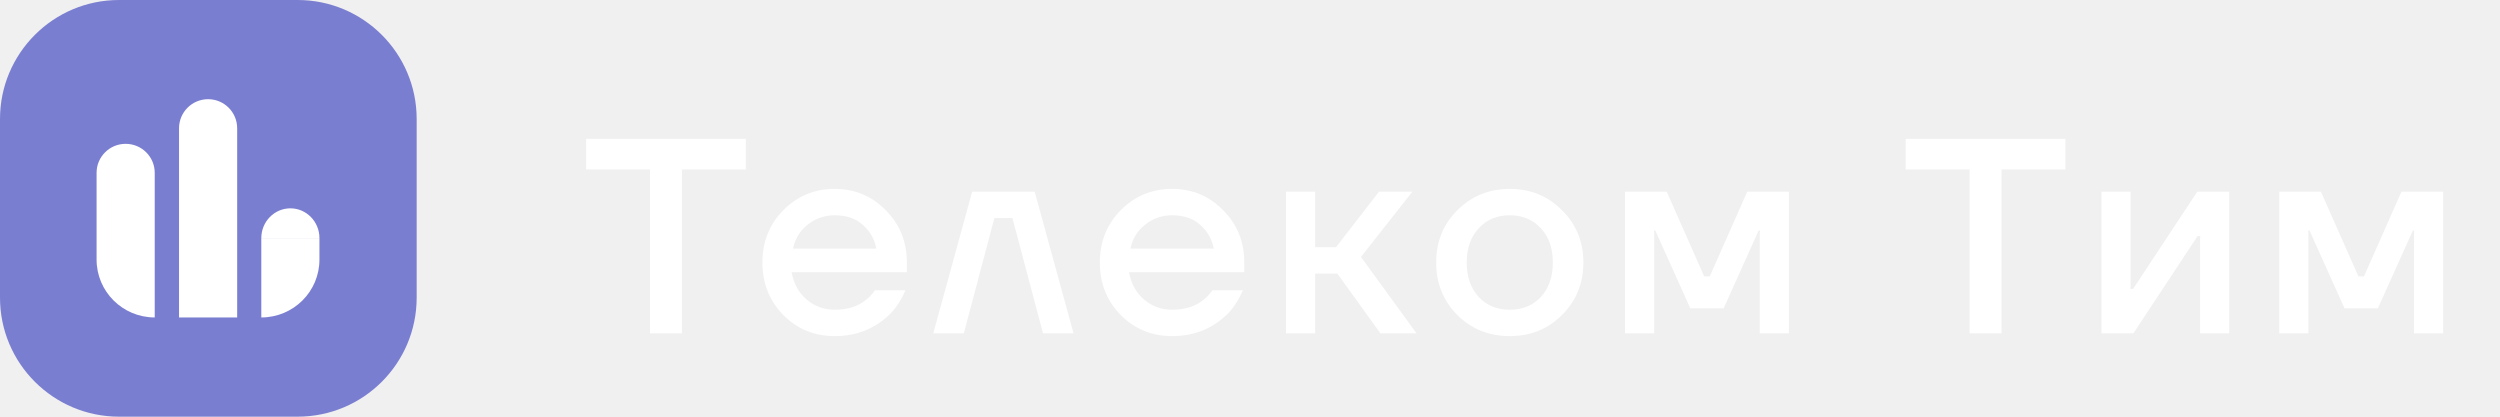
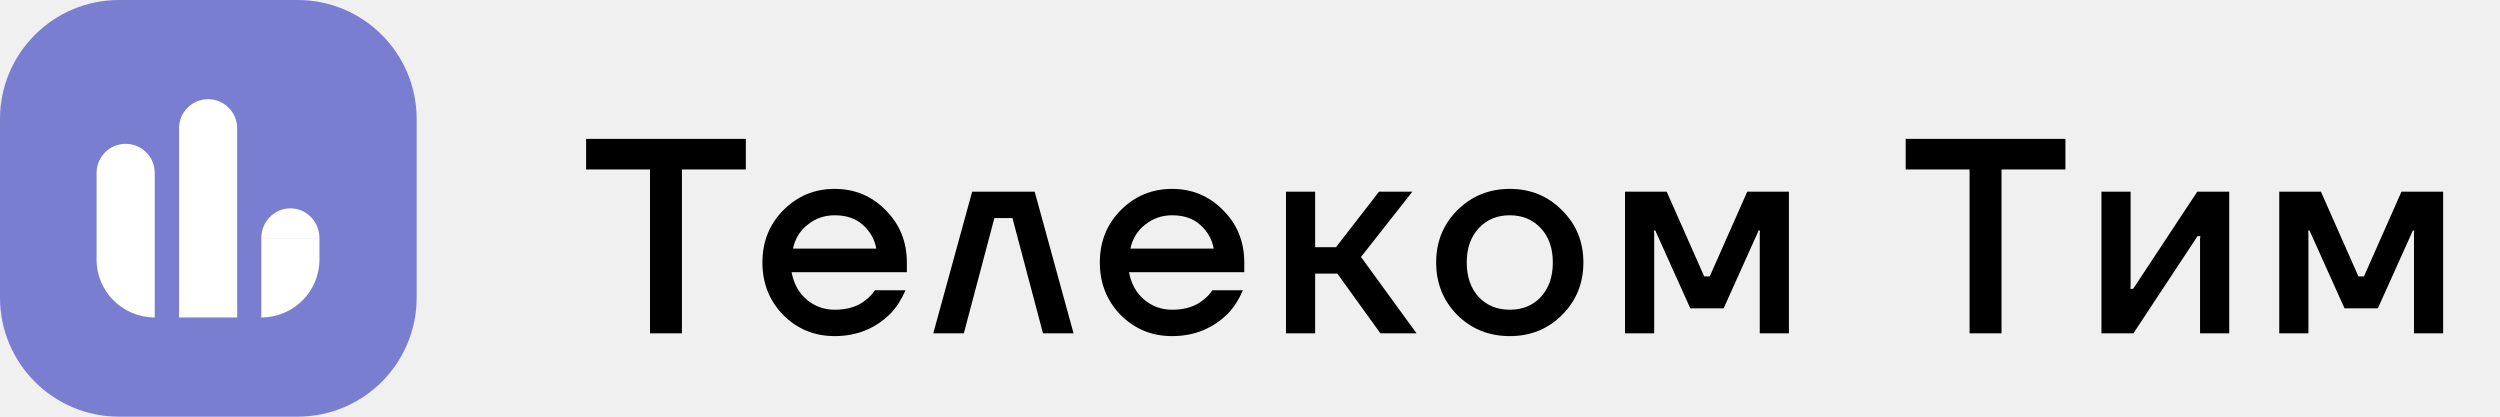
<svg xmlns="http://www.w3.org/2000/svg" width="90" height="15" viewBox="0 0 90 15" fill="none">
  <path d="M0 4.286C0 1.919 1.919 0 4.286 0H10.714C13.081 0 15 1.919 15 4.286V10.714C15 13.081 13.081 15 10.714 15H4.286C1.919 15 0 13.081 0 10.714V4.286Z" fill="#7A7ED0" />
  <path d="M3.477 6.22C3.477 5.645 3.945 5.178 4.523 5.178C5.101 5.178 5.57 5.645 5.57 6.22V11.428C4.414 11.428 3.477 10.495 3.477 9.345V6.22Z" fill="white" />
  <path d="M9.407 8.571C9.407 7.98 9.876 7.5 10.454 7.5C11.031 7.5 11.5 7.98 11.5 8.571L9.407 8.571Z" fill="white" />
  <path d="M9.407 11.428C10.563 11.428 11.5 10.496 11.5 9.345V8.571H9.407V9.345V11.428Z" fill="white" />
  <path d="M6.445 4.618C6.445 4.04 6.914 3.571 7.492 3.571C8.07 3.571 8.538 4.04 8.538 4.618V11.428H6.445V4.618Z" fill="white" />
-   <path d="M21.1 6.1V5H26.85V6.1H24.55V12H23.4V6.1H21.1ZM28.197 11.34C27.697 10.827 27.447 10.197 27.447 9.45C27.447 8.703 27.697 8.077 28.197 7.57C28.703 7.057 29.32 6.8 30.047 6.8C30.773 6.8 31.387 7.057 31.887 7.57C32.394 8.077 32.647 8.703 32.647 9.45V9.8H28.497C28.577 10.22 28.76 10.55 29.047 10.79C29.334 11.03 29.667 11.15 30.047 11.15C30.514 11.15 30.887 11.033 31.167 10.8C31.294 10.707 31.404 10.59 31.497 10.45H32.597C32.457 10.777 32.28 11.053 32.067 11.28C31.52 11.827 30.847 12.1 30.047 12.1C29.32 12.1 28.703 11.847 28.197 11.34ZM28.547 8.95H31.547C31.487 8.617 31.327 8.333 31.067 8.1C30.814 7.867 30.474 7.75 30.047 7.75C29.687 7.75 29.367 7.86 29.087 8.08C28.807 8.293 28.627 8.583 28.547 8.95ZM33.598 12L34.998 6.9H37.248L38.648 12H37.548L36.448 7.85H35.798L34.698 12H33.598ZM40.344 11.34C39.844 10.827 39.594 10.197 39.594 9.45C39.594 8.703 39.844 8.077 40.344 7.57C40.851 7.057 41.468 6.8 42.194 6.8C42.921 6.8 43.534 7.057 44.034 7.57C44.541 8.077 44.794 8.703 44.794 9.45V9.8H40.644C40.724 10.22 40.907 10.55 41.194 10.79C41.481 11.03 41.814 11.15 42.194 11.15C42.661 11.15 43.034 11.033 43.314 10.8C43.441 10.707 43.551 10.59 43.644 10.45H44.744C44.604 10.777 44.428 11.053 44.214 11.28C43.667 11.827 42.994 12.1 42.194 12.1C41.468 12.1 40.851 11.847 40.344 11.34ZM40.694 8.95H43.694C43.634 8.617 43.474 8.333 43.214 8.1C42.961 7.867 42.621 7.75 42.194 7.75C41.834 7.75 41.514 7.86 41.234 8.08C40.954 8.293 40.774 8.583 40.694 8.95ZM46.295 12V6.9H47.345V8.9H48.095L49.645 6.9H50.845L48.995 9.25L50.995 12H49.695L48.145 9.85H47.345V12H46.295ZM52.462 11.34C51.956 10.827 51.702 10.197 51.702 9.45C51.702 8.703 51.956 8.077 52.462 7.57C52.976 7.057 53.606 6.8 54.352 6.8C55.099 6.8 55.726 7.057 56.232 7.57C56.746 8.077 57.002 8.703 57.002 9.45C57.002 10.197 56.746 10.827 56.232 11.34C55.726 11.847 55.099 12.1 54.352 12.1C53.606 12.1 52.976 11.847 52.462 11.34ZM53.232 8.22C52.946 8.527 52.802 8.937 52.802 9.45C52.802 9.963 52.946 10.377 53.232 10.69C53.519 10.997 53.892 11.15 54.352 11.15C54.812 11.15 55.186 10.997 55.472 10.69C55.759 10.377 55.902 9.963 55.902 9.45C55.902 8.937 55.759 8.527 55.472 8.22C55.186 7.907 54.812 7.75 54.352 7.75C53.892 7.75 53.519 7.907 53.232 8.22ZM58.501 12V6.9H60.001L61.351 9.95H61.551L62.901 6.9H64.401V12H63.351V8.4L63.361 8.3H63.311L62.051 11.1H60.851L59.591 8.3H59.541L59.551 8.4V12H58.501ZM68.605 6.1V5H74.355V6.1H72.055V12H70.905V6.1H68.605ZM75.652 12V6.9H76.702V10.3L76.692 10.4H76.792L79.102 6.9H80.252V12H79.202V8.6L79.212 8.5H79.112L76.802 12H75.652ZM82.053 12V6.9H83.553L84.903 9.95H85.103L86.453 6.9H87.953V12H86.903V8.4L86.913 8.3H86.863L85.603 11.1H84.403L83.143 8.3H83.093L83.103 8.4V12H82.053Z" fill="white" />
+   <path d="M21.1 6.1V5H26.85V6.1H24.55V12H23.4V6.1H21.1ZM28.197 11.34C27.697 10.827 27.447 10.197 27.447 9.45C27.447 8.703 27.697 8.077 28.197 7.57C28.703 7.057 29.32 6.8 30.047 6.8C30.773 6.8 31.387 7.057 31.887 7.57C32.394 8.077 32.647 8.703 32.647 9.45V9.8H28.497C28.577 10.22 28.76 10.55 29.047 10.79C29.334 11.03 29.667 11.15 30.047 11.15C30.514 11.15 30.887 11.033 31.167 10.8C31.294 10.707 31.404 10.59 31.497 10.45H32.597C32.457 10.777 32.28 11.053 32.067 11.28C31.52 11.827 30.847 12.1 30.047 12.1C29.32 12.1 28.703 11.847 28.197 11.34ZM28.547 8.95H31.547C31.487 8.617 31.327 8.333 31.067 8.1C30.814 7.867 30.474 7.75 30.047 7.75C29.687 7.75 29.367 7.86 29.087 8.08C28.807 8.293 28.627 8.583 28.547 8.95ZM33.598 12L34.998 6.9H37.248L38.648 12H37.548L36.448 7.85H35.798L34.698 12H33.598ZM40.344 11.34C39.844 10.827 39.594 10.197 39.594 9.45C39.594 8.703 39.844 8.077 40.344 7.57C40.851 7.057 41.468 6.8 42.194 6.8C42.921 6.8 43.534 7.057 44.034 7.57C44.541 8.077 44.794 8.703 44.794 9.45V9.8H40.644C40.724 10.22 40.907 10.55 41.194 10.79C41.481 11.03 41.814 11.15 42.194 11.15C42.661 11.15 43.034 11.033 43.314 10.8C43.441 10.707 43.551 10.59 43.644 10.45H44.744C44.604 10.777 44.428 11.053 44.214 11.28C43.667 11.827 42.994 12.1 42.194 12.1C41.468 12.1 40.851 11.847 40.344 11.34ZM40.694 8.95H43.694C43.634 8.617 43.474 8.333 43.214 8.1C42.961 7.867 42.621 7.75 42.194 7.75C41.834 7.75 41.514 7.86 41.234 8.08C40.954 8.293 40.774 8.583 40.694 8.95ZM46.295 12V6.9H47.345V8.9H48.095L49.645 6.9H50.845L48.995 9.25L50.995 12H49.695L48.145 9.85H47.345V12H46.295ZM52.462 11.34C51.956 10.827 51.702 10.197 51.702 9.45C51.702 8.703 51.956 8.077 52.462 7.57C52.976 7.057 53.606 6.8 54.352 6.8C55.099 6.8 55.726 7.057 56.232 7.57C56.746 8.077 57.002 8.703 57.002 9.45C57.002 10.197 56.746 10.827 56.232 11.34C55.726 11.847 55.099 12.1 54.352 12.1C53.606 12.1 52.976 11.847 52.462 11.34ZM53.232 8.22C52.946 8.527 52.802 8.937 52.802 9.45C52.802 9.963 52.946 10.377 53.232 10.69C53.519 10.997 53.892 11.15 54.352 11.15C54.812 11.15 55.186 10.997 55.472 10.69C55.759 10.377 55.902 9.963 55.902 9.45C55.902 8.937 55.759 8.527 55.472 8.22C55.186 7.907 54.812 7.75 54.352 7.75C53.892 7.75 53.519 7.907 53.232 8.22ZM58.501 12V6.9H60.001L61.351 9.95H61.551L62.901 6.9H64.401V12H63.351V8.4L63.361 8.3H63.311L62.051 11.1H60.851L59.591 8.3H59.541L59.551 8.4V12H58.501ZM68.605 6.1V5H74.355V6.1H72.055V12H70.905V6.1H68.605ZM75.652 12V6.9H76.702V10.3L76.692 10.4H76.792L79.102 6.9H80.252V12H79.202V8.6L79.212 8.5H79.112L76.802 12H75.652ZM82.053 12V6.9H83.553L84.903 9.95H85.103L86.453 6.9H87.953V12H86.903V8.4L86.913 8.3H86.863L85.603 11.1H84.403L83.143 8.3H83.093L83.103 8.4V12H82.053Z" fill="currentColor" />
</svg>
